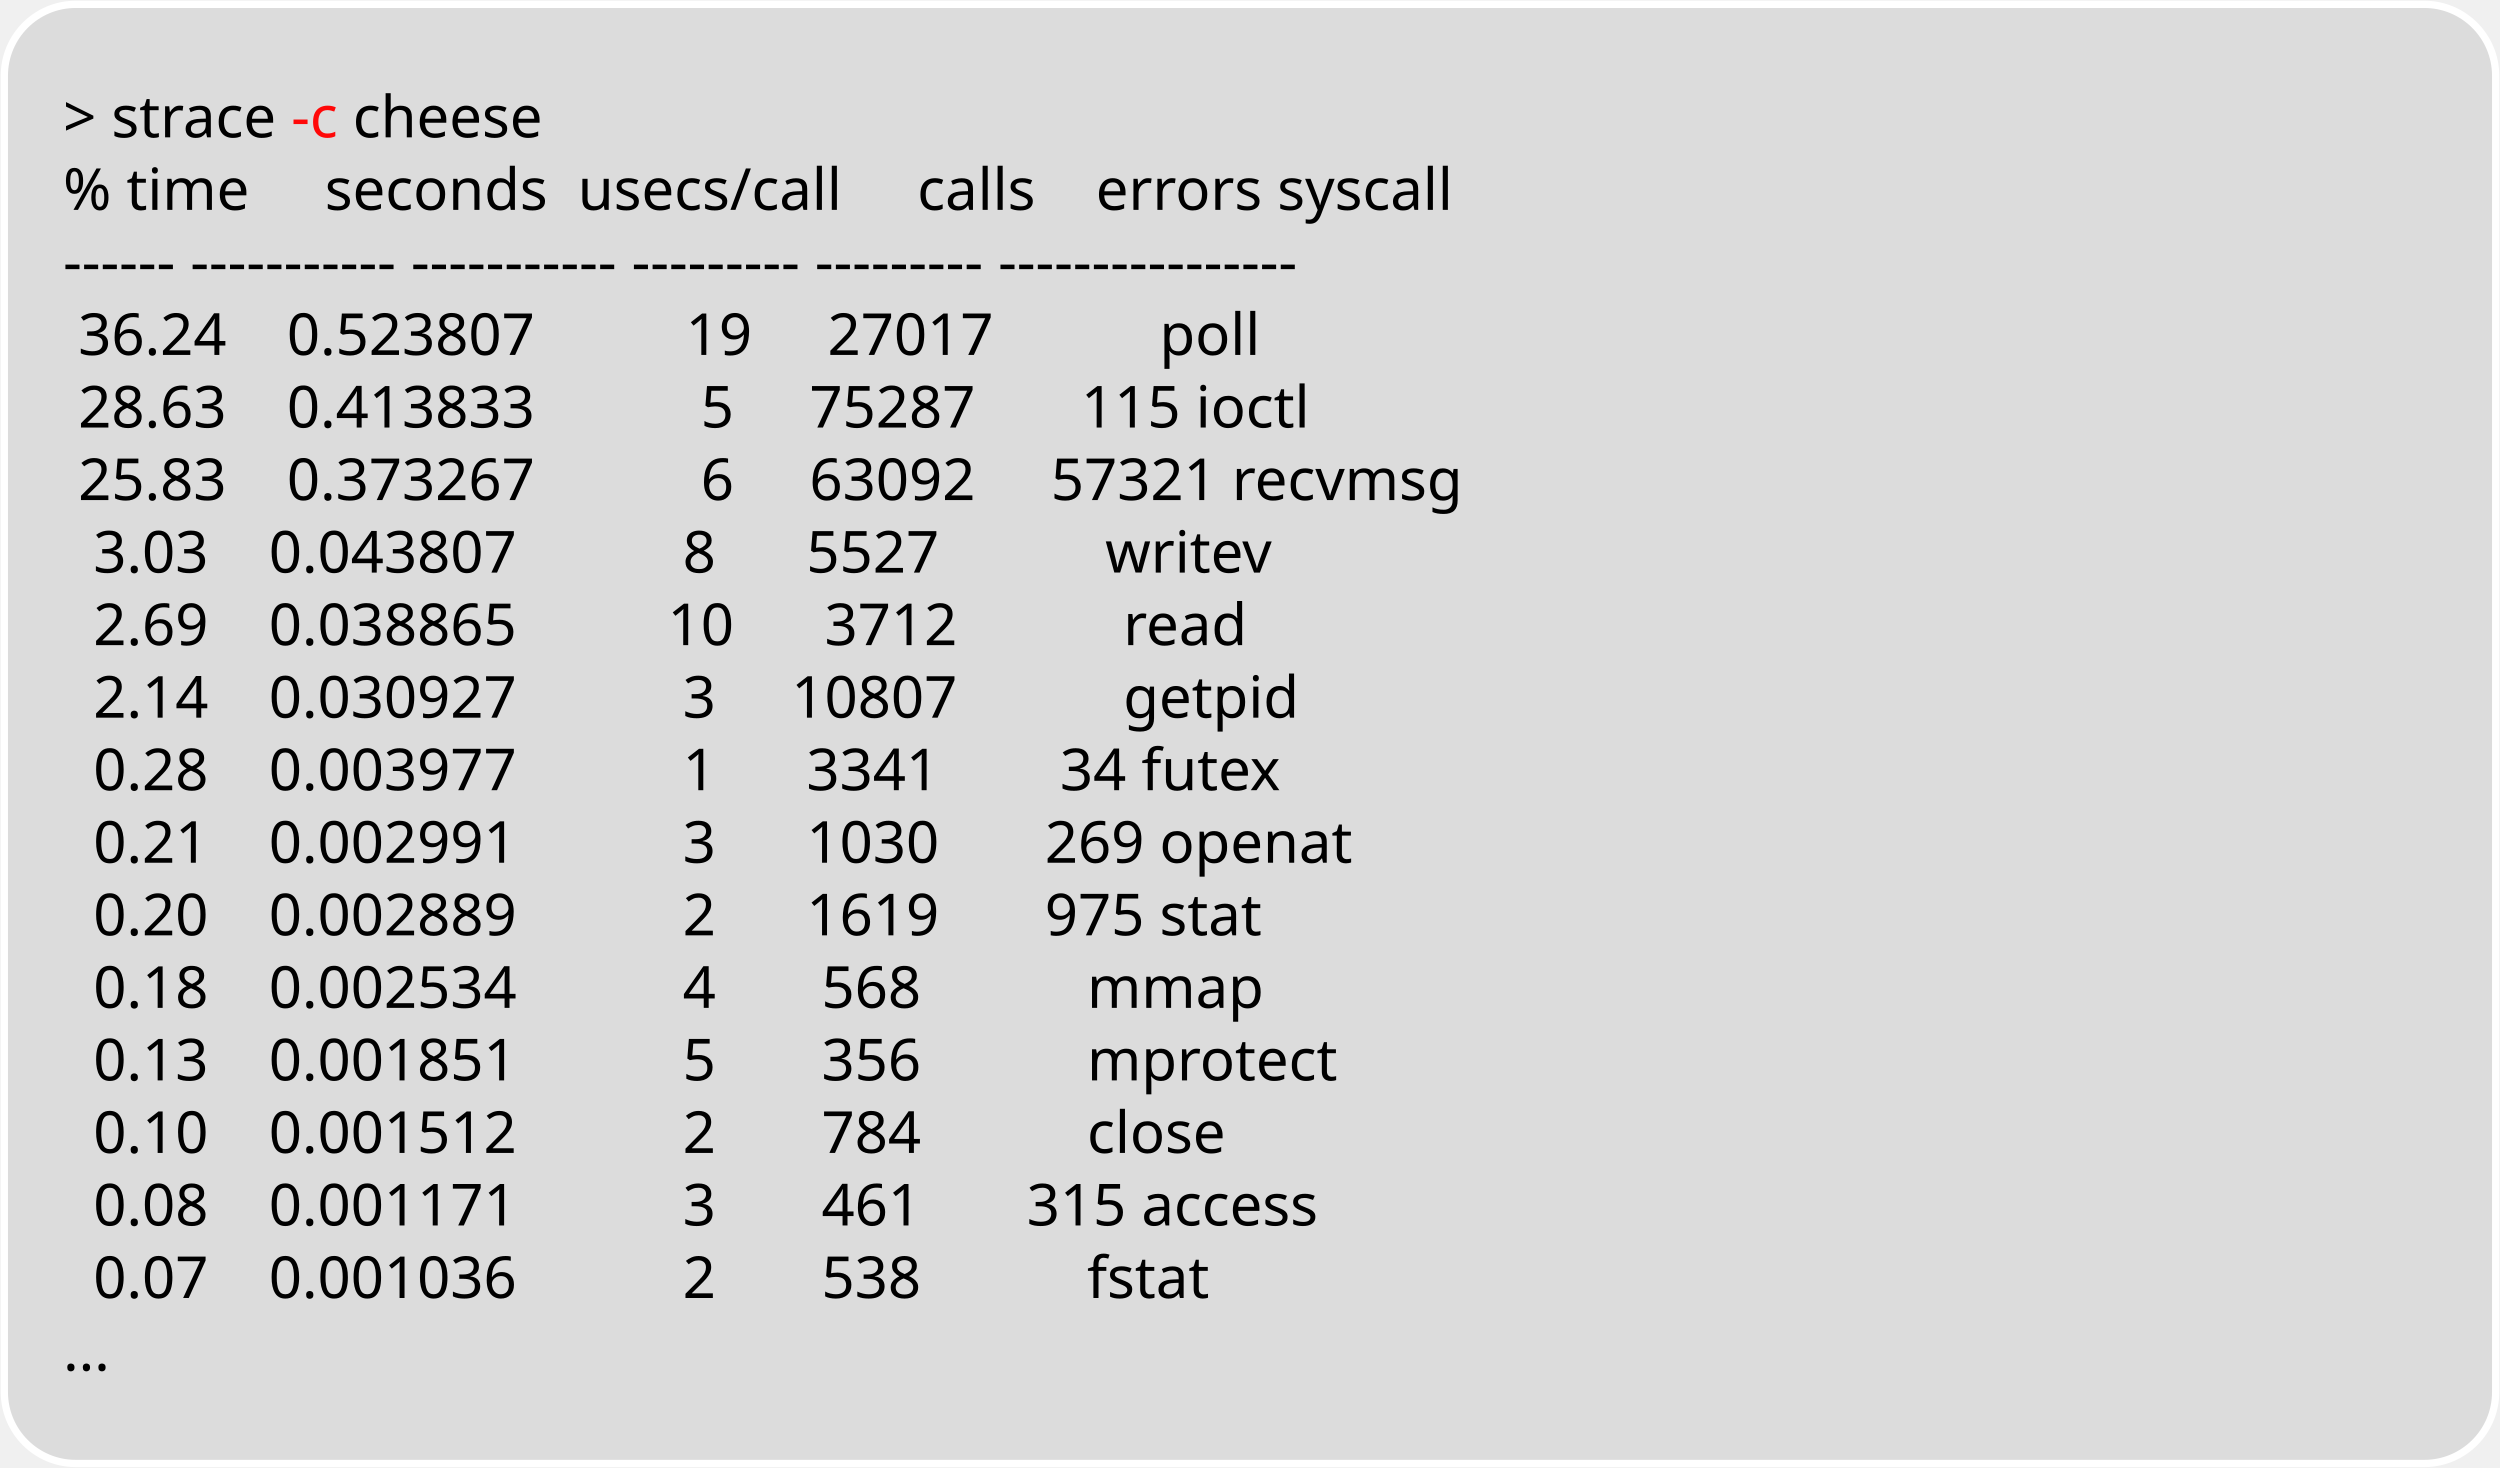
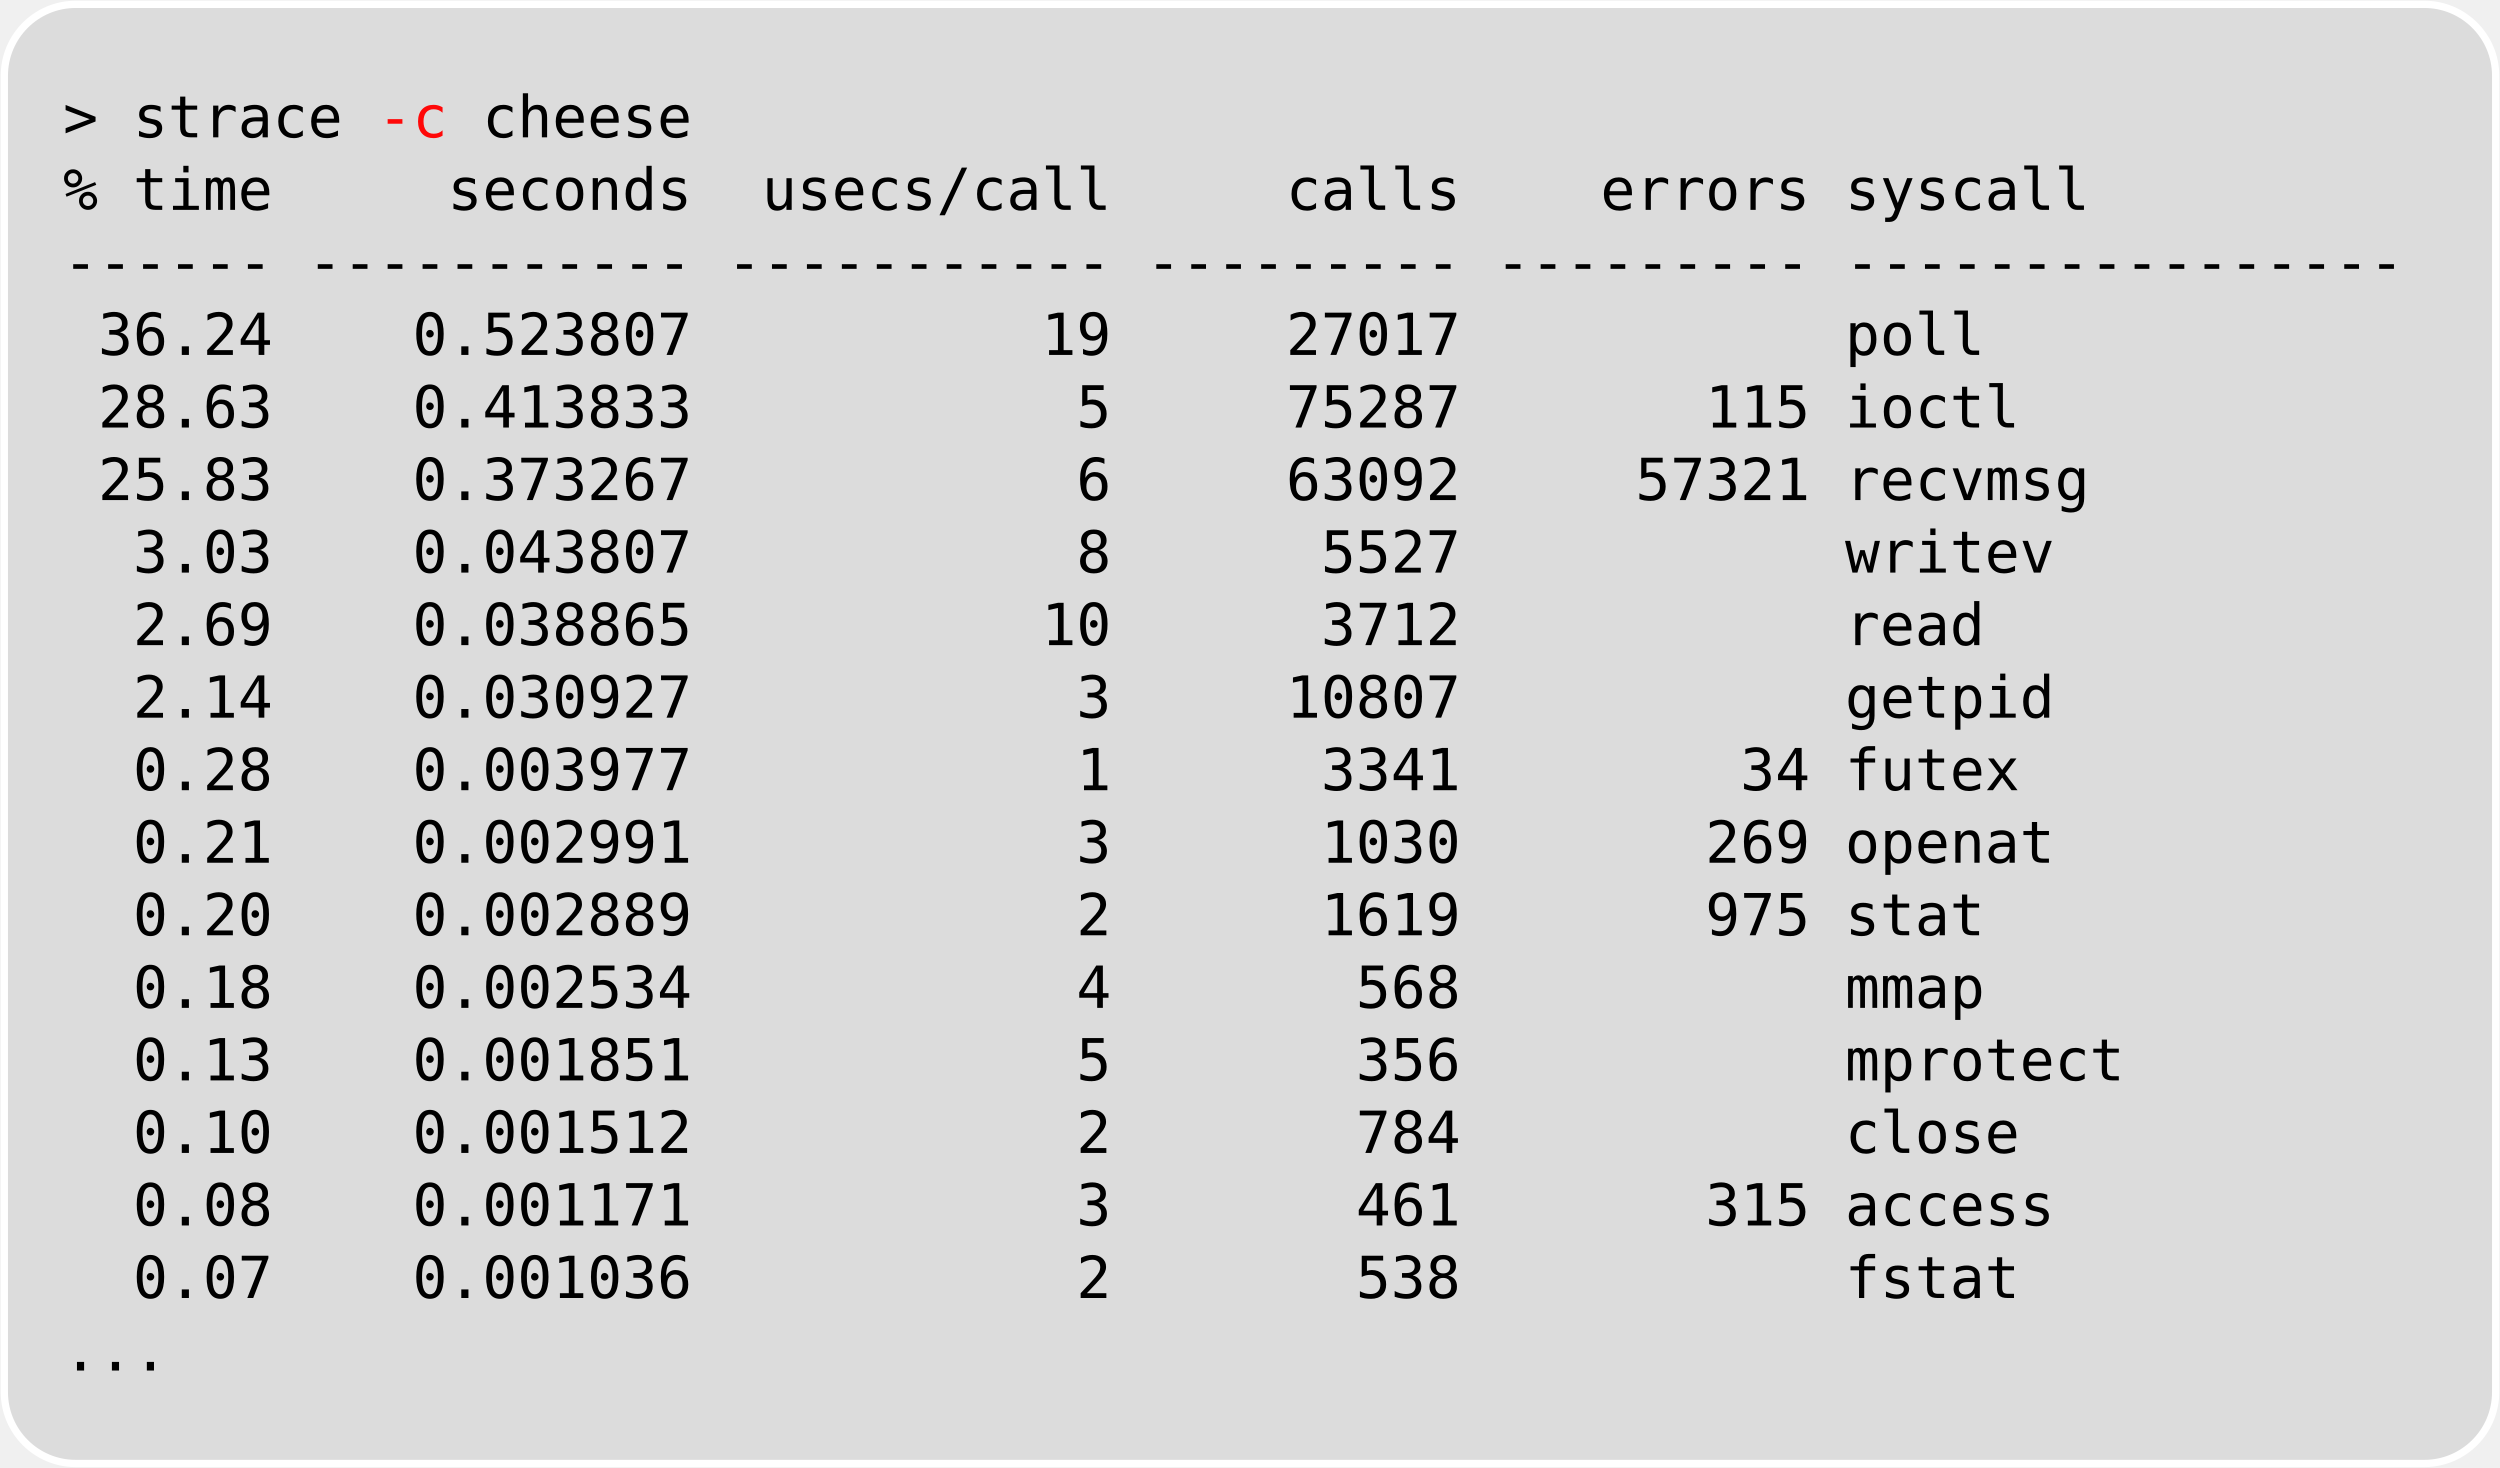
<svg xmlns="http://www.w3.org/2000/svg" width="1723.143" height="1011.714" id="svg2" version="1.1">
  <defs id="defs4" />
  <g id="layer1" transform="translate(-45.07143,-223.4164)">
    <rect style="fill:#dcdcdc;fill-opacity:1;fill-rule:evenodd;stroke:#ffffff;stroke-width:5;stroke-miterlimit:4;stroke-dasharray:none;stroke-opacity:1" id="rect3909" width="1717.143" height="1005.714" x="48.071" y="226.416" ry="49.179" />
    <text xml:space="preserve" style="font-style:normal;font-weight:normal;line-height:0%;font-family:sans-serif;-inkscape-font-specification:Sans;letter-spacing:0px;word-spacing:0px;fill:#000000;fill-opacity:1;stroke:none" x="88.571" y="318.076" id="text2985">
-       <tspan x="88.571" y="318.076" id="tspan3027" style="font-style:normal;font-variant:normal;font-weight:normal;font-stretch:normal;font-size:40px;line-height:125%;font-family:'Courier 10 Pitch';-inkscape-font-specification:'Courier 10 Pitch';text-align:start;writing-mode:lr-tb;text-anchor:start">&gt; strace <tspan style="fill:#ff0808;fill-opacity:1" id="tspan1255">-c</tspan> cheese</tspan>
-       <tspan x="88.571" y="336.531" style="font-style:normal;font-variant:normal;font-weight:normal;font-stretch:normal;font-size:40px;line-height:125%;font-family:'Courier 10 Pitch';-inkscape-font-specification:'Courier 10 Pitch';text-align:start;writing-mode:lr-tb;text-anchor:start" id="tspan1214" />
-       <tspan x="88.571" y="368.076" style="font-style:normal;font-variant:normal;font-weight:normal;font-stretch:normal;font-size:40px;line-height:125%;font-family:'Courier 10 Pitch';-inkscape-font-specification:'Courier 10 Pitch';text-align:start;writing-mode:lr-tb;text-anchor:start" id="tspan1216">% time     seconds  usecs/call     calls    errors syscall</tspan>
-       <tspan x="88.571" y="418.076" style="font-style:normal;font-variant:normal;font-weight:normal;font-stretch:normal;font-size:40px;line-height:125%;font-family:'Courier 10 Pitch';-inkscape-font-specification:'Courier 10 Pitch';text-align:start;writing-mode:lr-tb;text-anchor:start" id="tspan1218">------ ----------- ----------- --------- --------- ----------------</tspan>
-       <tspan x="88.571" y="468.076" style="font-style:normal;font-variant:normal;font-weight:normal;font-stretch:normal;font-size:40px;line-height:125%;font-family:'Courier 10 Pitch';-inkscape-font-specification:'Courier 10 Pitch';text-align:start;writing-mode:lr-tb;text-anchor:start" id="tspan1220"> 36.24    0.523807          19     27017           poll</tspan>
-       <tspan x="88.571" y="518.076" style="font-style:normal;font-variant:normal;font-weight:normal;font-stretch:normal;font-size:40px;line-height:125%;font-family:'Courier 10 Pitch';-inkscape-font-specification:'Courier 10 Pitch';text-align:start;writing-mode:lr-tb;text-anchor:start" id="tspan1222"> 28.63    0.413833           5     75287       115 ioctl</tspan>
-       <tspan x="88.571" y="568.076" style="font-style:normal;font-variant:normal;font-weight:normal;font-stretch:normal;font-size:40px;line-height:125%;font-family:'Courier 10 Pitch';-inkscape-font-specification:'Courier 10 Pitch';text-align:start;writing-mode:lr-tb;text-anchor:start" id="tspan1224"> 25.83    0.373267           6     63092     57321 recvmsg</tspan>
-       <tspan x="88.571" y="618.076" style="font-style:normal;font-variant:normal;font-weight:normal;font-stretch:normal;font-size:40px;line-height:125%;font-family:'Courier 10 Pitch';-inkscape-font-specification:'Courier 10 Pitch';text-align:start;writing-mode:lr-tb;text-anchor:start" id="tspan1226">  3.03    0.043807           8      5527           writev</tspan>
-       <tspan x="88.571" y="668.076" style="font-style:normal;font-variant:normal;font-weight:normal;font-stretch:normal;font-size:40px;line-height:125%;font-family:'Courier 10 Pitch';-inkscape-font-specification:'Courier 10 Pitch';text-align:start;writing-mode:lr-tb;text-anchor:start" id="tspan1228">  2.69    0.038865          10      3712           read</tspan>
-       <tspan x="88.571" y="718.076" style="font-style:normal;font-variant:normal;font-weight:normal;font-stretch:normal;font-size:40px;line-height:125%;font-family:'Courier 10 Pitch';-inkscape-font-specification:'Courier 10 Pitch';text-align:start;writing-mode:lr-tb;text-anchor:start" id="tspan1230">  2.14    0.030927           3     10807           getpid</tspan>
-       <tspan x="88.571" y="768.076" style="font-style:normal;font-variant:normal;font-weight:normal;font-stretch:normal;font-size:40px;line-height:125%;font-family:'Courier 10 Pitch';-inkscape-font-specification:'Courier 10 Pitch';text-align:start;writing-mode:lr-tb;text-anchor:start" id="tspan1232">  0.28    0.003977           1      3341        34 futex</tspan>
-       <tspan x="88.571" y="818.076" style="font-style:normal;font-variant:normal;font-weight:normal;font-stretch:normal;font-size:40px;line-height:125%;font-family:'Courier 10 Pitch';-inkscape-font-specification:'Courier 10 Pitch';text-align:start;writing-mode:lr-tb;text-anchor:start" id="tspan1234">  0.21    0.002991           3      1030       269 openat</tspan>
-       <tspan x="88.571" y="868.076" style="font-style:normal;font-variant:normal;font-weight:normal;font-stretch:normal;font-size:40px;line-height:125%;font-family:'Courier 10 Pitch';-inkscape-font-specification:'Courier 10 Pitch';text-align:start;writing-mode:lr-tb;text-anchor:start" id="tspan1236">  0.20    0.002889           2      1619       975 stat</tspan>
-       <tspan x="88.571" y="918.076" style="font-style:normal;font-variant:normal;font-weight:normal;font-stretch:normal;font-size:40px;line-height:125%;font-family:'Courier 10 Pitch';-inkscape-font-specification:'Courier 10 Pitch';text-align:start;writing-mode:lr-tb;text-anchor:start" id="tspan1238">  0.18    0.002534           4       568           mmap</tspan>
-       <tspan x="88.571" y="968.076" style="font-style:normal;font-variant:normal;font-weight:normal;font-stretch:normal;font-size:40px;line-height:125%;font-family:'Courier 10 Pitch';-inkscape-font-specification:'Courier 10 Pitch';text-align:start;writing-mode:lr-tb;text-anchor:start" id="tspan1240">  0.13    0.001851           5       356           mprotect</tspan>
-       <tspan x="88.571" y="1018.077" style="font-style:normal;font-variant:normal;font-weight:normal;font-stretch:normal;font-size:40px;line-height:125%;font-family:'Courier 10 Pitch';-inkscape-font-specification:'Courier 10 Pitch';text-align:start;writing-mode:lr-tb;text-anchor:start" id="tspan1242">  0.10    0.001512           2       784           close</tspan>
-       <tspan x="88.571" y="1068.076" style="font-style:normal;font-variant:normal;font-weight:normal;font-stretch:normal;font-size:40px;line-height:125%;font-family:'Courier 10 Pitch';-inkscape-font-specification:'Courier 10 Pitch';text-align:start;writing-mode:lr-tb;text-anchor:start" id="tspan1244">  0.08    0.001171           3       461       315 access</tspan>
-       <tspan x="88.571" y="1118.076" style="font-style:normal;font-variant:normal;font-weight:normal;font-stretch:normal;font-size:40px;line-height:125%;font-family:'Courier 10 Pitch';-inkscape-font-specification:'Courier 10 Pitch';text-align:start;writing-mode:lr-tb;text-anchor:start" id="tspan1246">  0.07    0.001036           2       538           fstat</tspan>
-       <tspan x="88.571" y="1168.076" style="font-style:normal;font-variant:normal;font-weight:normal;font-stretch:normal;font-size:40px;line-height:125%;font-family:'Courier 10 Pitch';-inkscape-font-specification:'Courier 10 Pitch';text-align:start;writing-mode:lr-tb;text-anchor:start" id="tspan1275">...</tspan>
-       <tspan x="88.571" y="1186.531" style="font-style:normal;font-variant:normal;font-weight:normal;font-stretch:normal;font-size:40px;line-height:125%;font-family:'Courier 10 Pitch';-inkscape-font-specification:'Courier 10 Pitch';text-align:start;writing-mode:lr-tb;text-anchor:start" id="tspan1248" />
+       <tspan x="88.571" y="318.076" id="tspan3027" style="font-style:normal;font-variant:normal;font-weight:normal;font-stretch:normal;font-size:40px;line-height:125%;font-family:'Inconsolata';-inkscape-font-specification:'Inconsolata';text-align:start;writing-mode:lr-tb;text-anchor:start">&gt; strace <tspan style="fill:#ff0808;fill-opacity:1" id="tspan1255">-c</tspan> cheese</tspan>
+       <tspan x="88.571" y="336.531" style="font-style:normal;font-variant:normal;font-weight:normal;font-stretch:normal;font-size:40px;line-height:125%;font-family:'Inconsolata';-inkscape-font-specification:'Inconsolata';text-align:start;writing-mode:lr-tb;text-anchor:start" id="tspan1214" />
+       <tspan x="88.571" y="368.076" style="font-style:normal;font-variant:normal;font-weight:normal;font-stretch:normal;font-size:40px;line-height:125%;font-family:'Inconsolata';-inkscape-font-specification:'Inconsolata';text-align:start;writing-mode:lr-tb;text-anchor:start" id="tspan1216">% time     seconds  usecs/call     calls    errors syscall</tspan>
+       <tspan x="88.571" y="418.076" style="font-style:normal;font-variant:normal;font-weight:normal;font-stretch:normal;font-size:40px;line-height:125%;font-family:'Inconsolata';-inkscape-font-specification:'Inconsolata';text-align:start;writing-mode:lr-tb;text-anchor:start" id="tspan1218">------ ----------- ----------- --------- --------- ----------------</tspan>
+       <tspan x="88.571" y="468.076" style="font-style:normal;font-variant:normal;font-weight:normal;font-stretch:normal;font-size:40px;line-height:125%;font-family:'Inconsolata';-inkscape-font-specification:'Inconsolata';text-align:start;writing-mode:lr-tb;text-anchor:start" id="tspan1220"> 36.24    0.523807          19     27017           poll</tspan>
+       <tspan x="88.571" y="518.076" style="font-style:normal;font-variant:normal;font-weight:normal;font-stretch:normal;font-size:40px;line-height:125%;font-family:'Inconsolata';-inkscape-font-specification:'Inconsolata';text-align:start;writing-mode:lr-tb;text-anchor:start" id="tspan1222"> 28.63    0.413833           5     75287       115 ioctl</tspan>
+       <tspan x="88.571" y="568.076" style="font-style:normal;font-variant:normal;font-weight:normal;font-stretch:normal;font-size:40px;line-height:125%;font-family:'Inconsolata';-inkscape-font-specification:'Inconsolata';text-align:start;writing-mode:lr-tb;text-anchor:start" id="tspan1224"> 25.83    0.373267           6     63092     57321 recvmsg</tspan>
+       <tspan x="88.571" y="618.076" style="font-style:normal;font-variant:normal;font-weight:normal;font-stretch:normal;font-size:40px;line-height:125%;font-family:'Inconsolata';-inkscape-font-specification:'Inconsolata';text-align:start;writing-mode:lr-tb;text-anchor:start" id="tspan1226">  3.03    0.043807           8      5527           writev</tspan>
+       <tspan x="88.571" y="668.076" style="font-style:normal;font-variant:normal;font-weight:normal;font-stretch:normal;font-size:40px;line-height:125%;font-family:'Inconsolata';-inkscape-font-specification:'Inconsolata';text-align:start;writing-mode:lr-tb;text-anchor:start" id="tspan1228">  2.69    0.038865          10      3712           read</tspan>
+       <tspan x="88.571" y="718.076" style="font-style:normal;font-variant:normal;font-weight:normal;font-stretch:normal;font-size:40px;line-height:125%;font-family:'Inconsolata';-inkscape-font-specification:'Inconsolata';text-align:start;writing-mode:lr-tb;text-anchor:start" id="tspan1230">  2.14    0.030927           3     10807           getpid</tspan>
+       <tspan x="88.571" y="768.076" style="font-style:normal;font-variant:normal;font-weight:normal;font-stretch:normal;font-size:40px;line-height:125%;font-family:'Inconsolata';-inkscape-font-specification:'Inconsolata';text-align:start;writing-mode:lr-tb;text-anchor:start" id="tspan1232">  0.28    0.003977           1      3341        34 futex</tspan>
+       <tspan x="88.571" y="818.076" style="font-style:normal;font-variant:normal;font-weight:normal;font-stretch:normal;font-size:40px;line-height:125%;font-family:'Inconsolata';-inkscape-font-specification:'Inconsolata';text-align:start;writing-mode:lr-tb;text-anchor:start" id="tspan1234">  0.21    0.002991           3      1030       269 openat</tspan>
+       <tspan x="88.571" y="868.076" style="font-style:normal;font-variant:normal;font-weight:normal;font-stretch:normal;font-size:40px;line-height:125%;font-family:'Inconsolata';-inkscape-font-specification:'Inconsolata';text-align:start;writing-mode:lr-tb;text-anchor:start" id="tspan1236">  0.20    0.002889           2      1619       975 stat</tspan>
+       <tspan x="88.571" y="918.076" style="font-style:normal;font-variant:normal;font-weight:normal;font-stretch:normal;font-size:40px;line-height:125%;font-family:'Inconsolata';-inkscape-font-specification:'Inconsolata';text-align:start;writing-mode:lr-tb;text-anchor:start" id="tspan1238">  0.18    0.002534           4       568           mmap</tspan>
+       <tspan x="88.571" y="968.076" style="font-style:normal;font-variant:normal;font-weight:normal;font-stretch:normal;font-size:40px;line-height:125%;font-family:'Inconsolata';-inkscape-font-specification:'Inconsolata';text-align:start;writing-mode:lr-tb;text-anchor:start" id="tspan1240">  0.13    0.001851           5       356           mprotect</tspan>
+       <tspan x="88.571" y="1018.077" style="font-style:normal;font-variant:normal;font-weight:normal;font-stretch:normal;font-size:40px;line-height:125%;font-family:'Inconsolata';-inkscape-font-specification:'Inconsolata';text-align:start;writing-mode:lr-tb;text-anchor:start" id="tspan1242">  0.10    0.001512           2       784           close</tspan>
+       <tspan x="88.571" y="1068.076" style="font-style:normal;font-variant:normal;font-weight:normal;font-stretch:normal;font-size:40px;line-height:125%;font-family:'Inconsolata';-inkscape-font-specification:'Inconsolata';text-align:start;writing-mode:lr-tb;text-anchor:start" id="tspan1244">  0.08    0.001171           3       461       315 access</tspan>
+       <tspan x="88.571" y="1118.076" style="font-style:normal;font-variant:normal;font-weight:normal;font-stretch:normal;font-size:40px;line-height:125%;font-family:'Inconsolata';-inkscape-font-specification:'Inconsolata';text-align:start;writing-mode:lr-tb;text-anchor:start" id="tspan1246">  0.07    0.001036           2       538           fstat</tspan>
+       <tspan x="88.571" y="1168.076" style="font-style:normal;font-variant:normal;font-weight:normal;font-stretch:normal;font-size:40px;line-height:125%;font-family:'Inconsolata';-inkscape-font-specification:'Inconsolata';text-align:start;writing-mode:lr-tb;text-anchor:start" id="tspan1275">...</tspan>
+       <tspan x="88.571" y="1186.531" style="font-style:normal;font-variant:normal;font-weight:normal;font-stretch:normal;font-size:40px;line-height:125%;font-family:'Inconsolata';-inkscape-font-specification:'Inconsolata';text-align:start;writing-mode:lr-tb;text-anchor:start" id="tspan1248" />
    </text>
  </g>
</svg>
